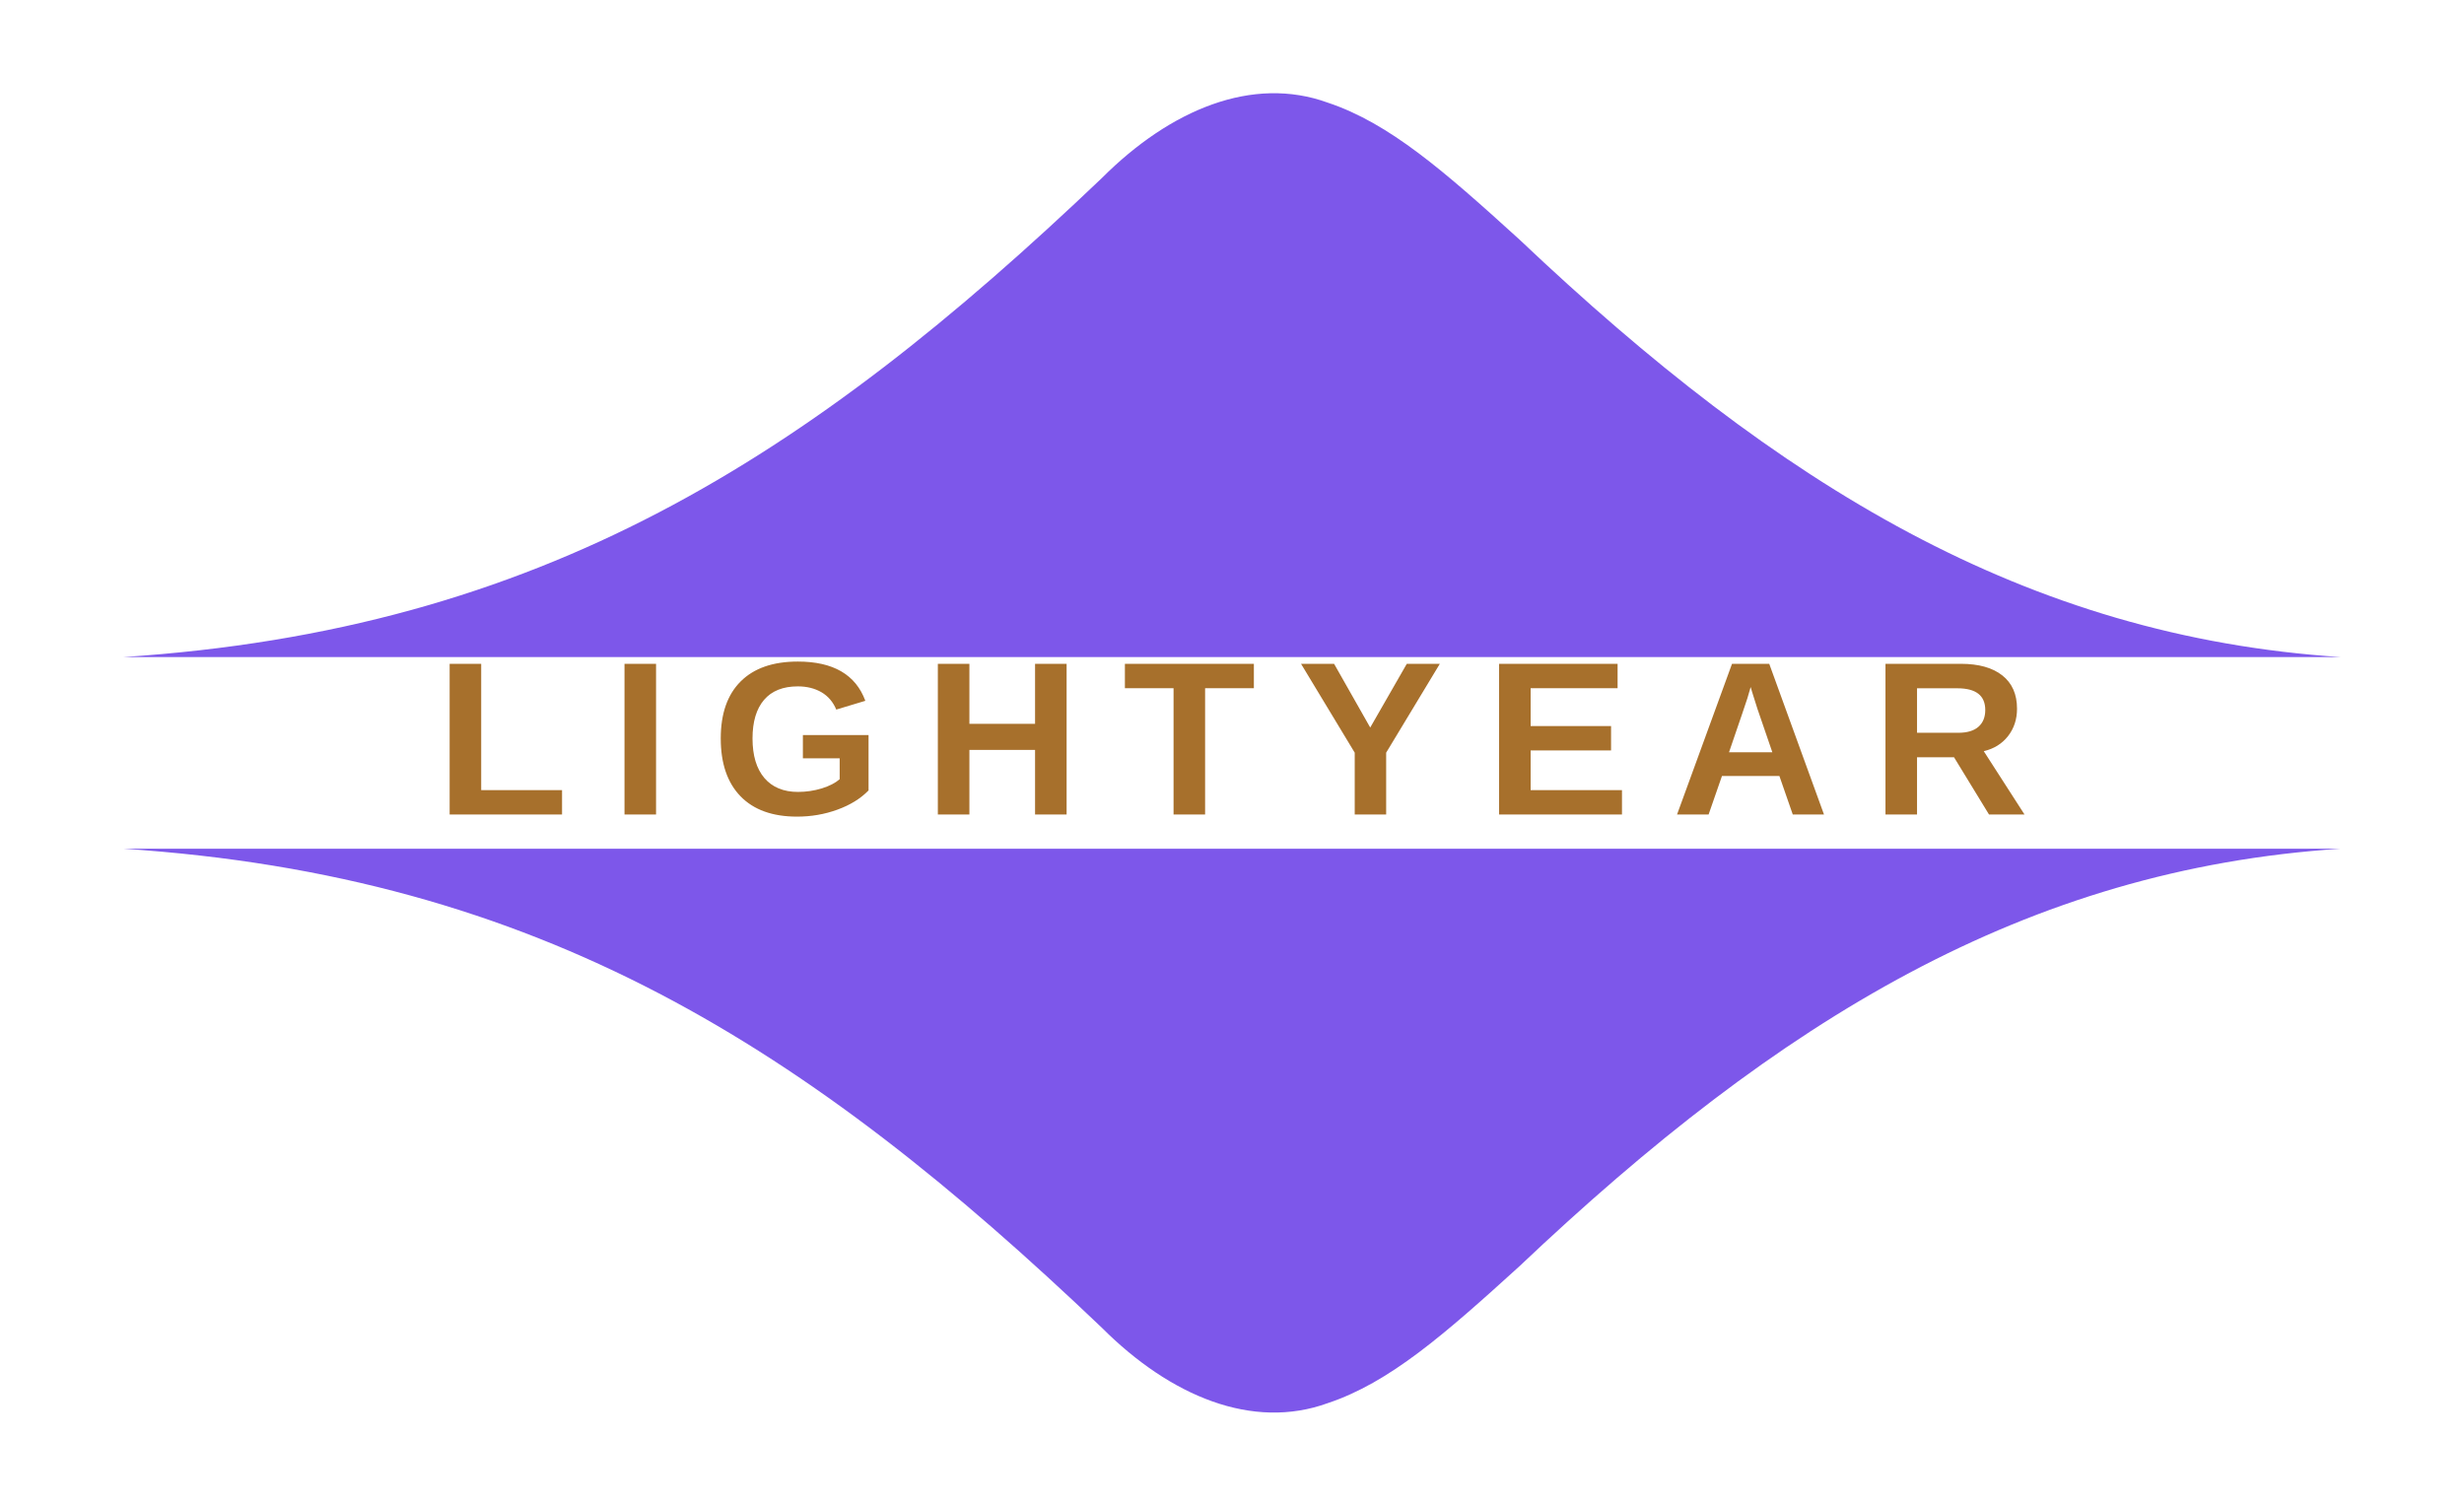
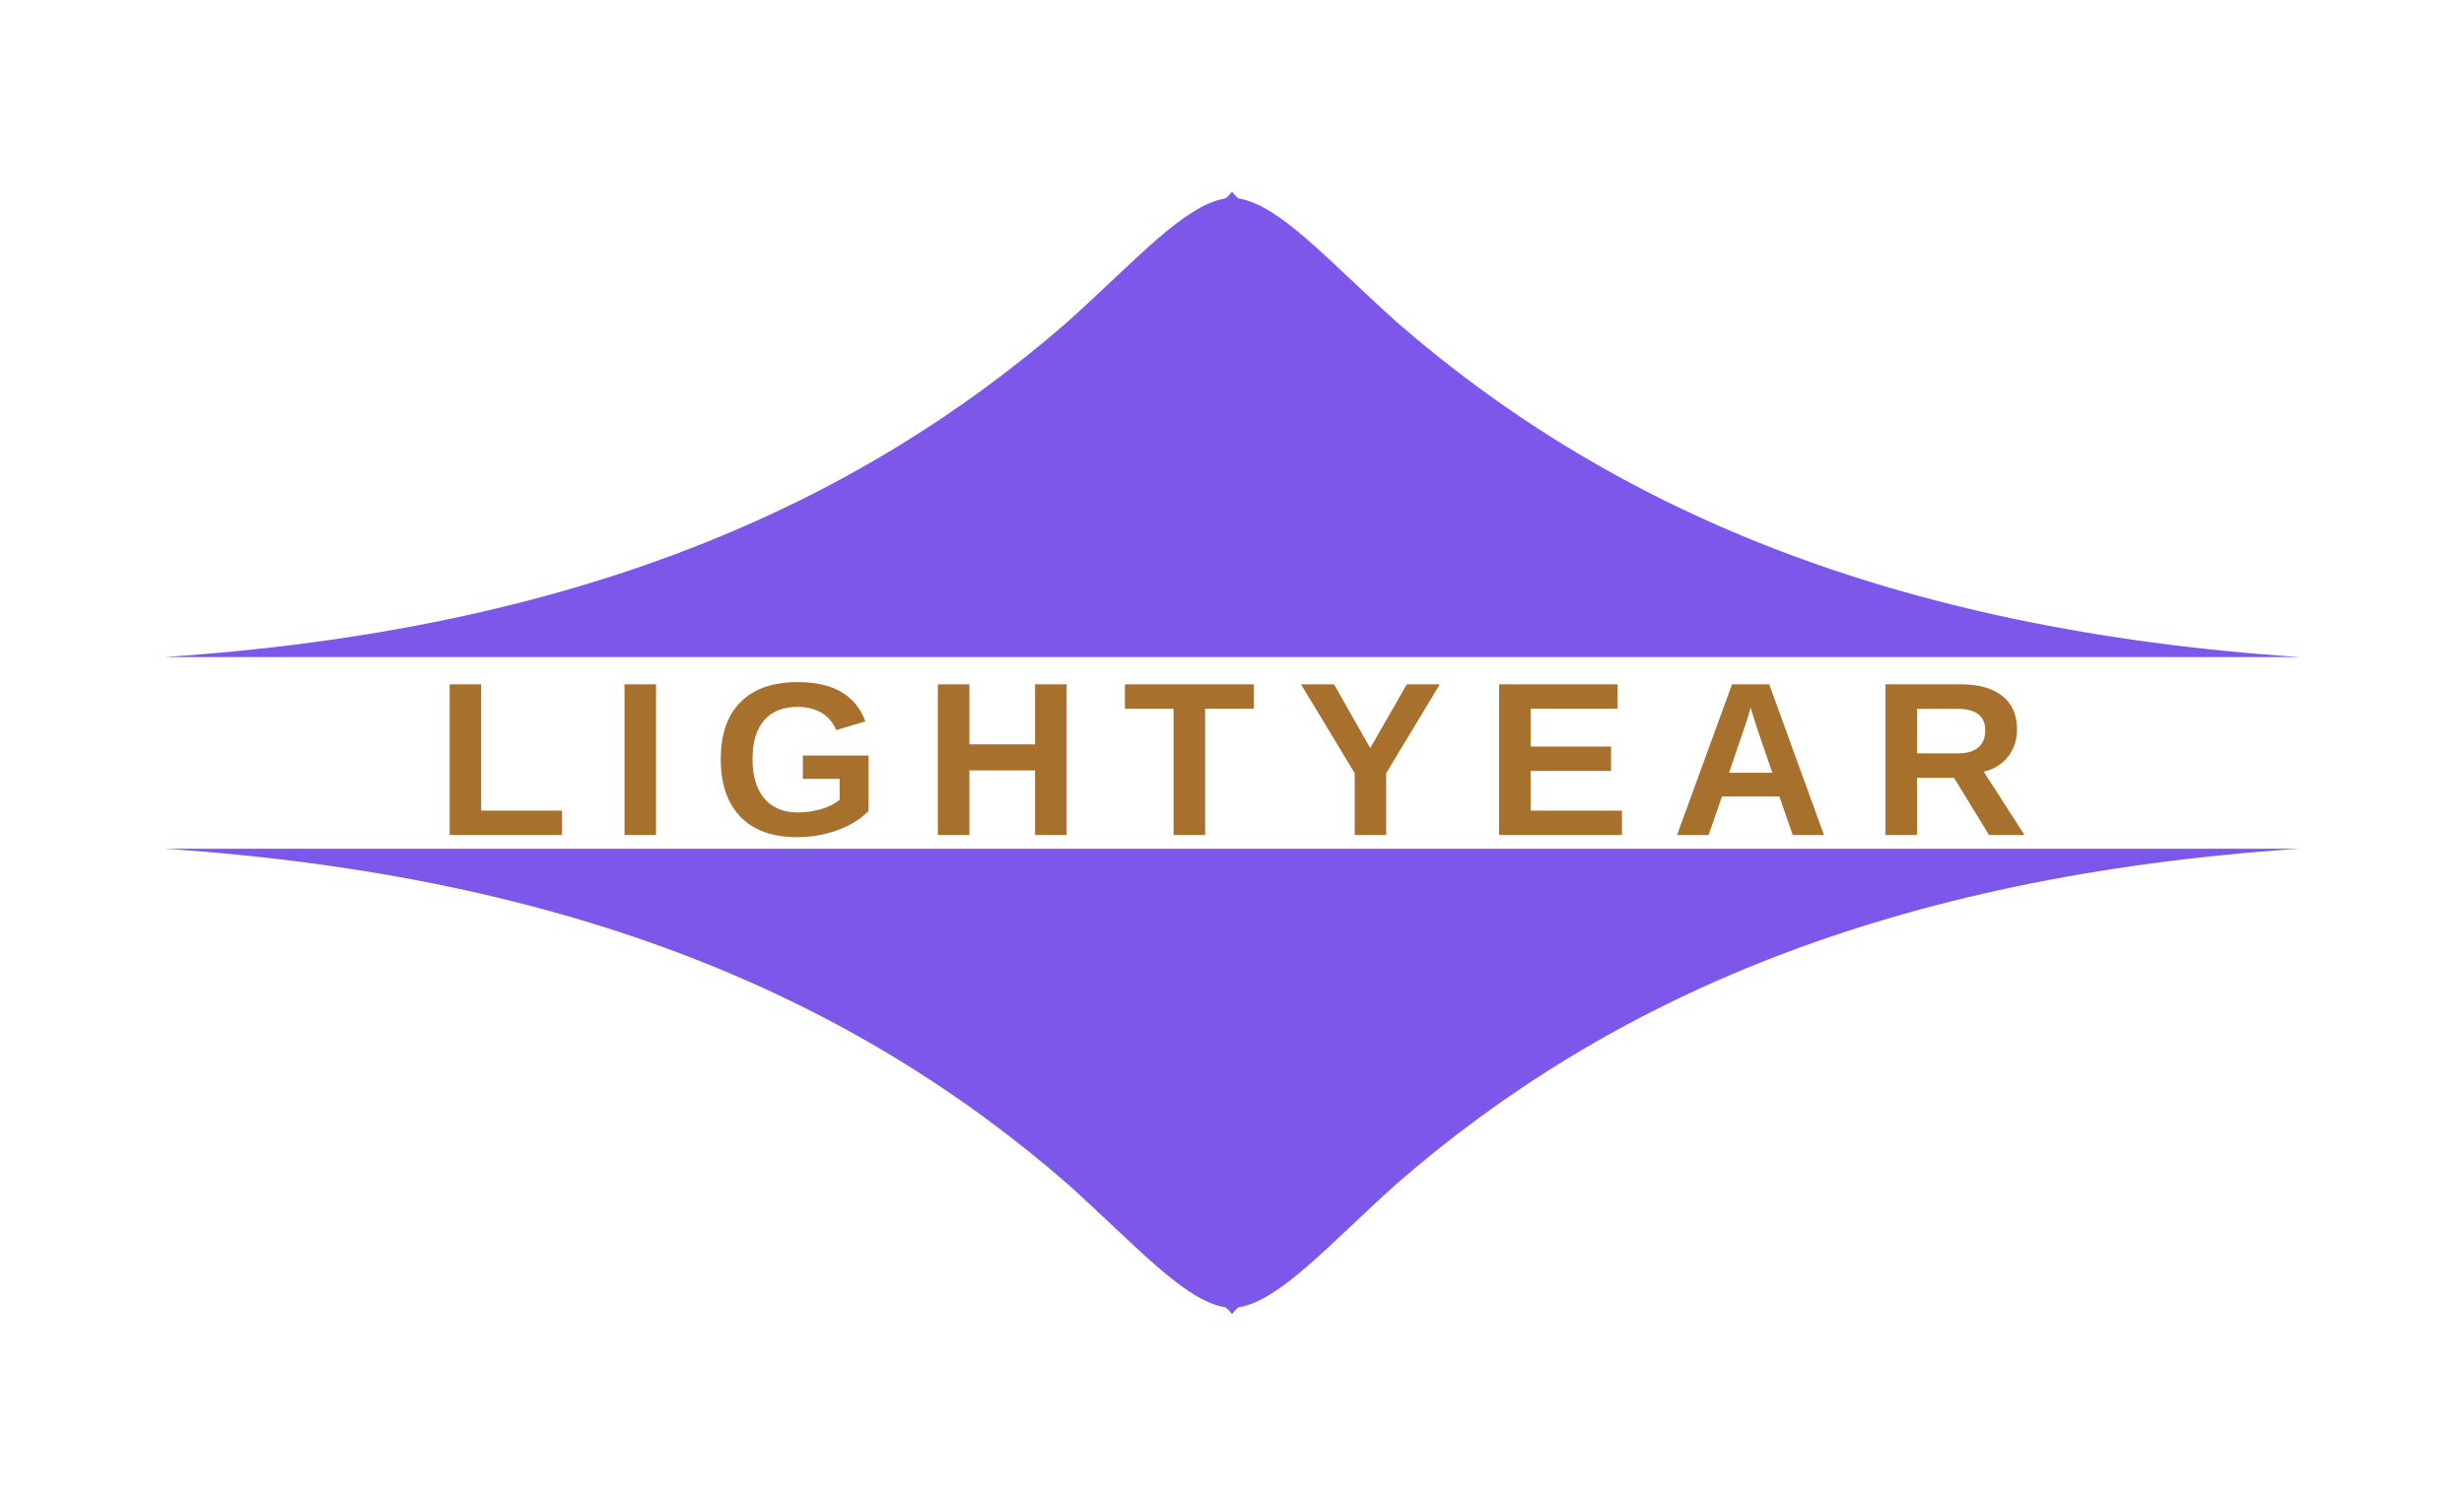
<svg xmlns="http://www.w3.org/2000/svg" viewBox="0 0 360 220" role="img" aria-labelledby="title">
-   <path fill="#7D57EA" d="M18 96c61-4 100-29 143-70 10-10 22-15 33-11 9 3 17 10 28 20 38 36 74 58 120 61H18Z" />
-   <path fill="#7D57EA" d="M18 124c61 4 100 29 143 70 10 10 22 15 33 11 9-3 17-10 28-20 38-36 74-58 120-61H18Z" />
-   <text x="180" y="119" fill="#A7702C" font-family="Arial, sans-serif" font-size="32" font-weight="700" letter-spacing="6" text-anchor="middle">LIGHTYEAR</text>
+   <path fill="#7D57EA" d="M24 96C84 92 125 74 156 47C166 38 173 30 179 29C179.5 28.7 179.8 28.2 180 28C180.2 28.2 180.5 28.7 181 29C187 30 194 38 204 47C235 74 276 92 336 96H24Z" />
+   <path fill="#7D57EA" d="M24 124C84 128 125 146 156 173C166 182 173 190 179 191C179.5 191.3 179.8 191.8 180 192C180.2 191.8 180.5 191.3 181 191C187 190 194 182 204 173C235 146 276 128 336 124H24Z" />
+   <text x="180" y="122" fill="#A7702C" font-family="Arial, sans-serif" font-size="32" font-weight="700" letter-spacing="6" text-anchor="middle">LIGHTYEAR</text>
</svg>
